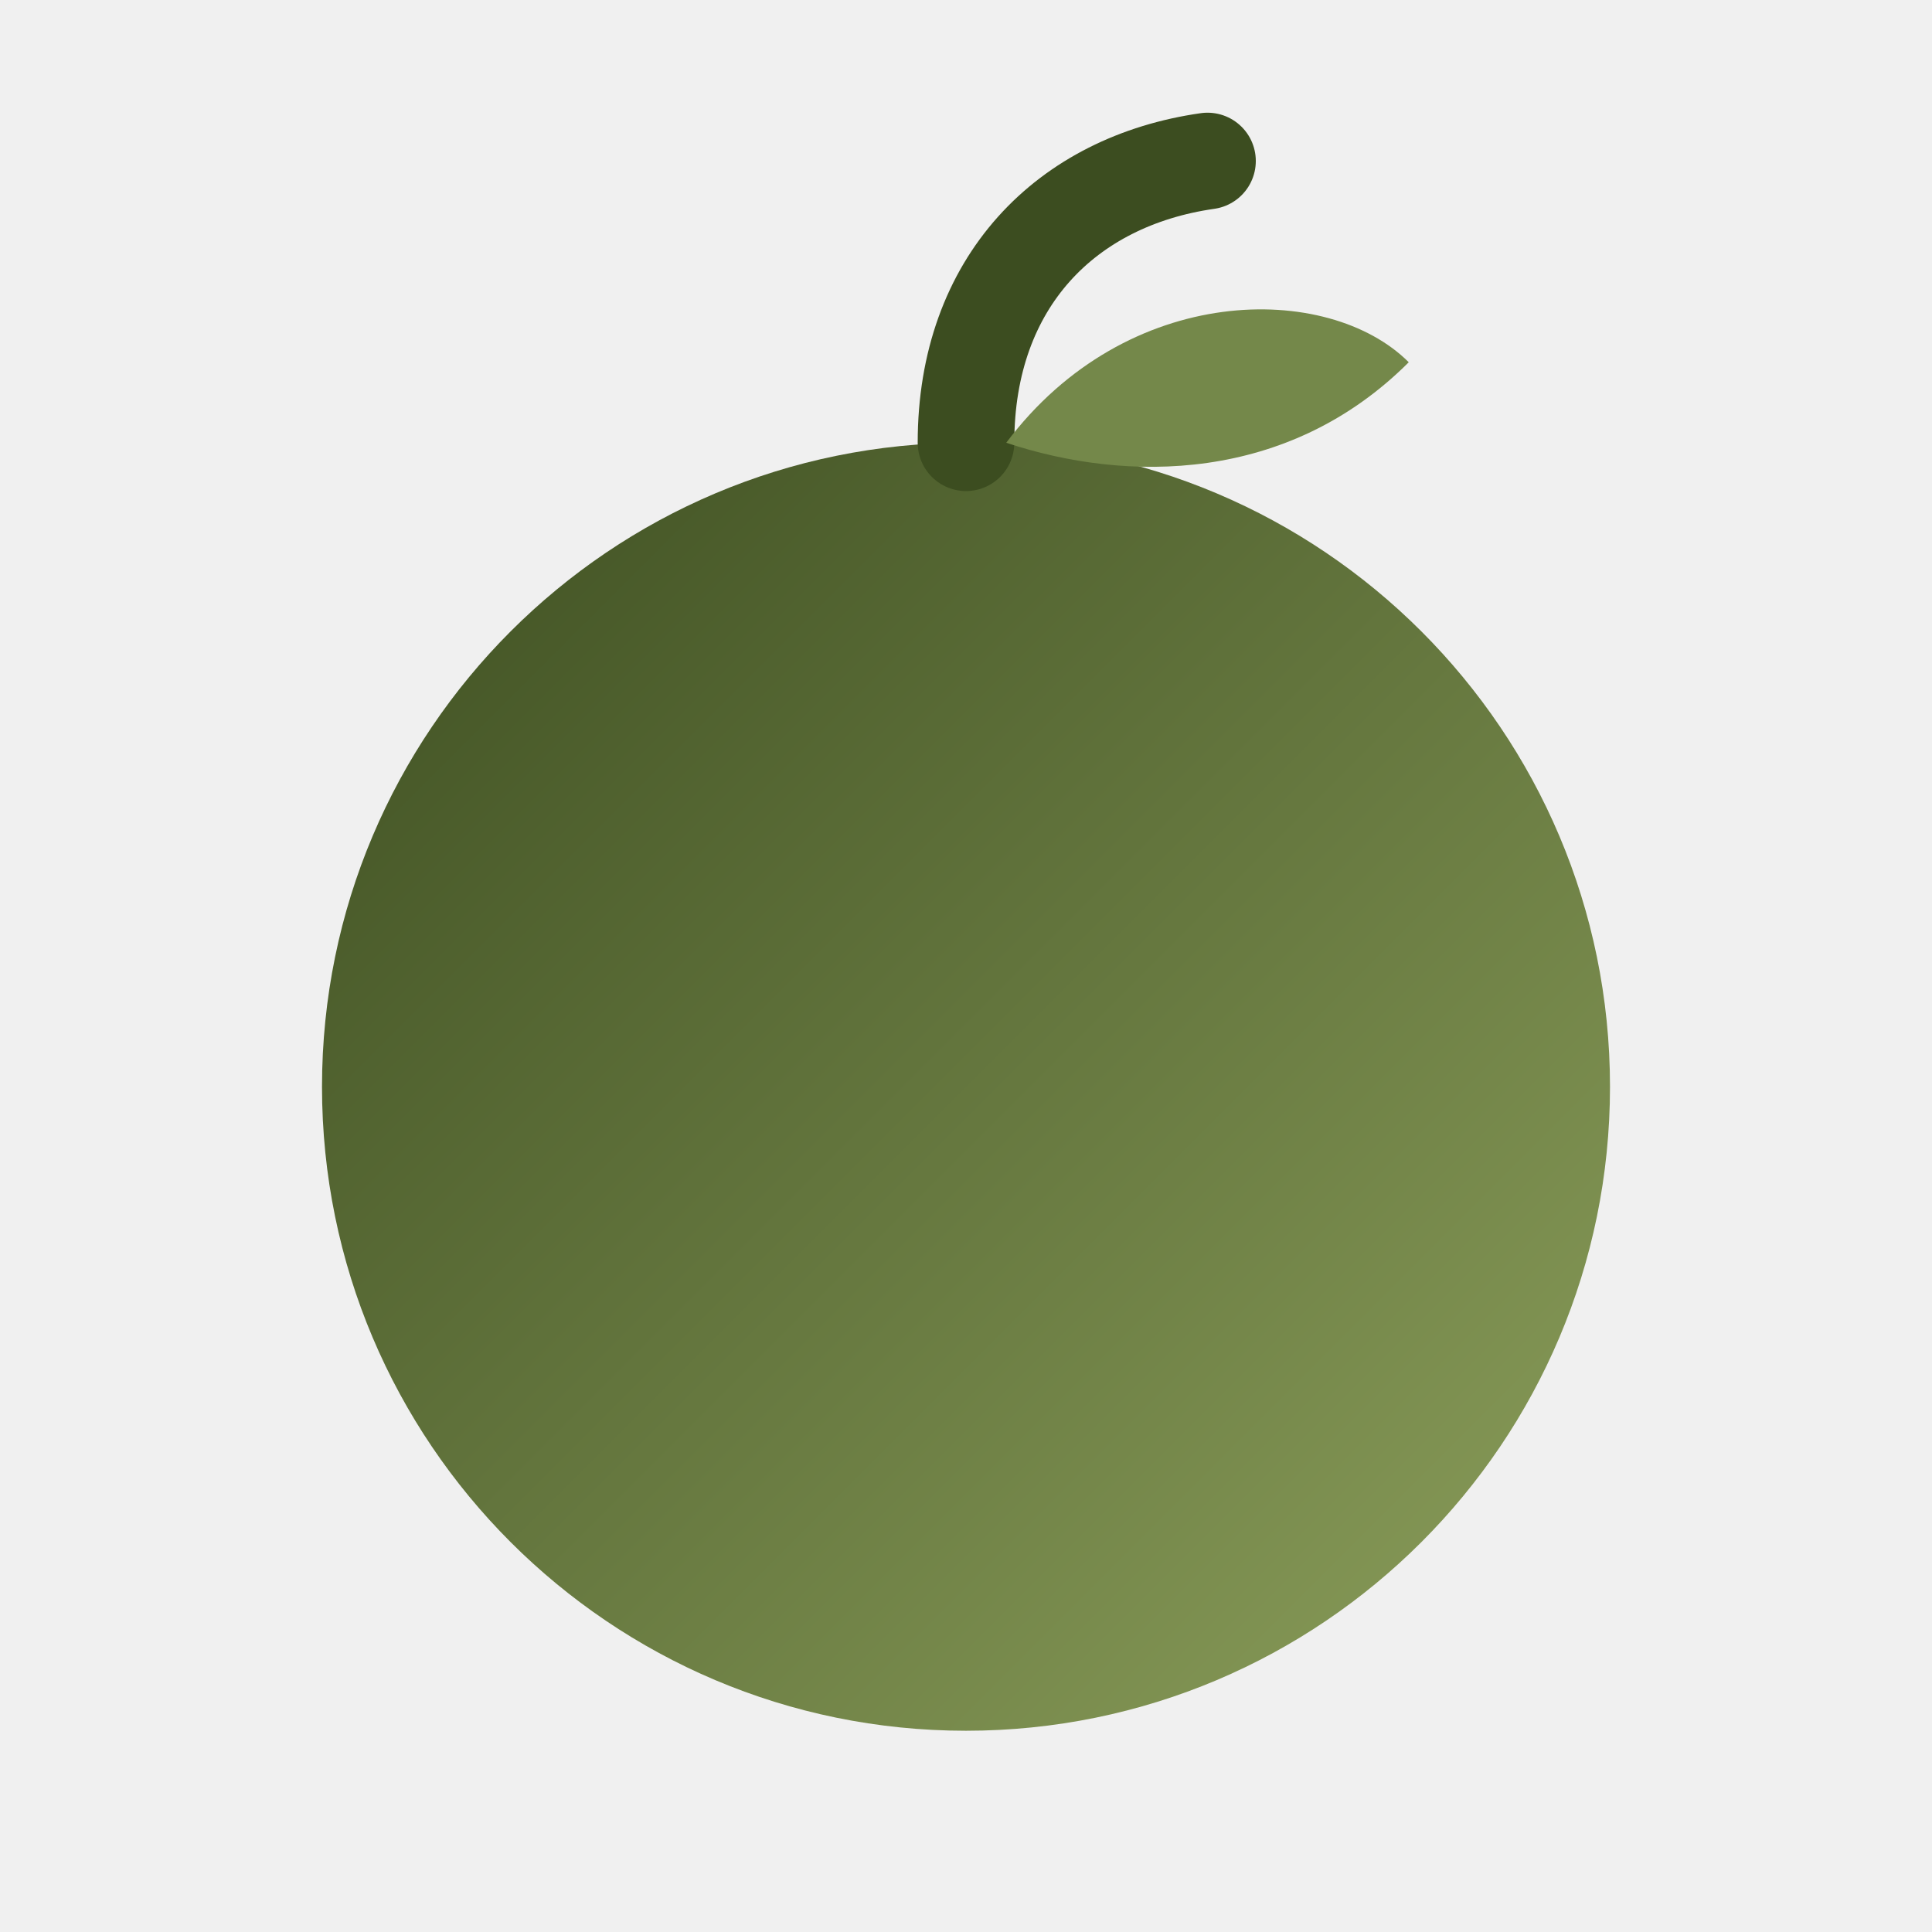
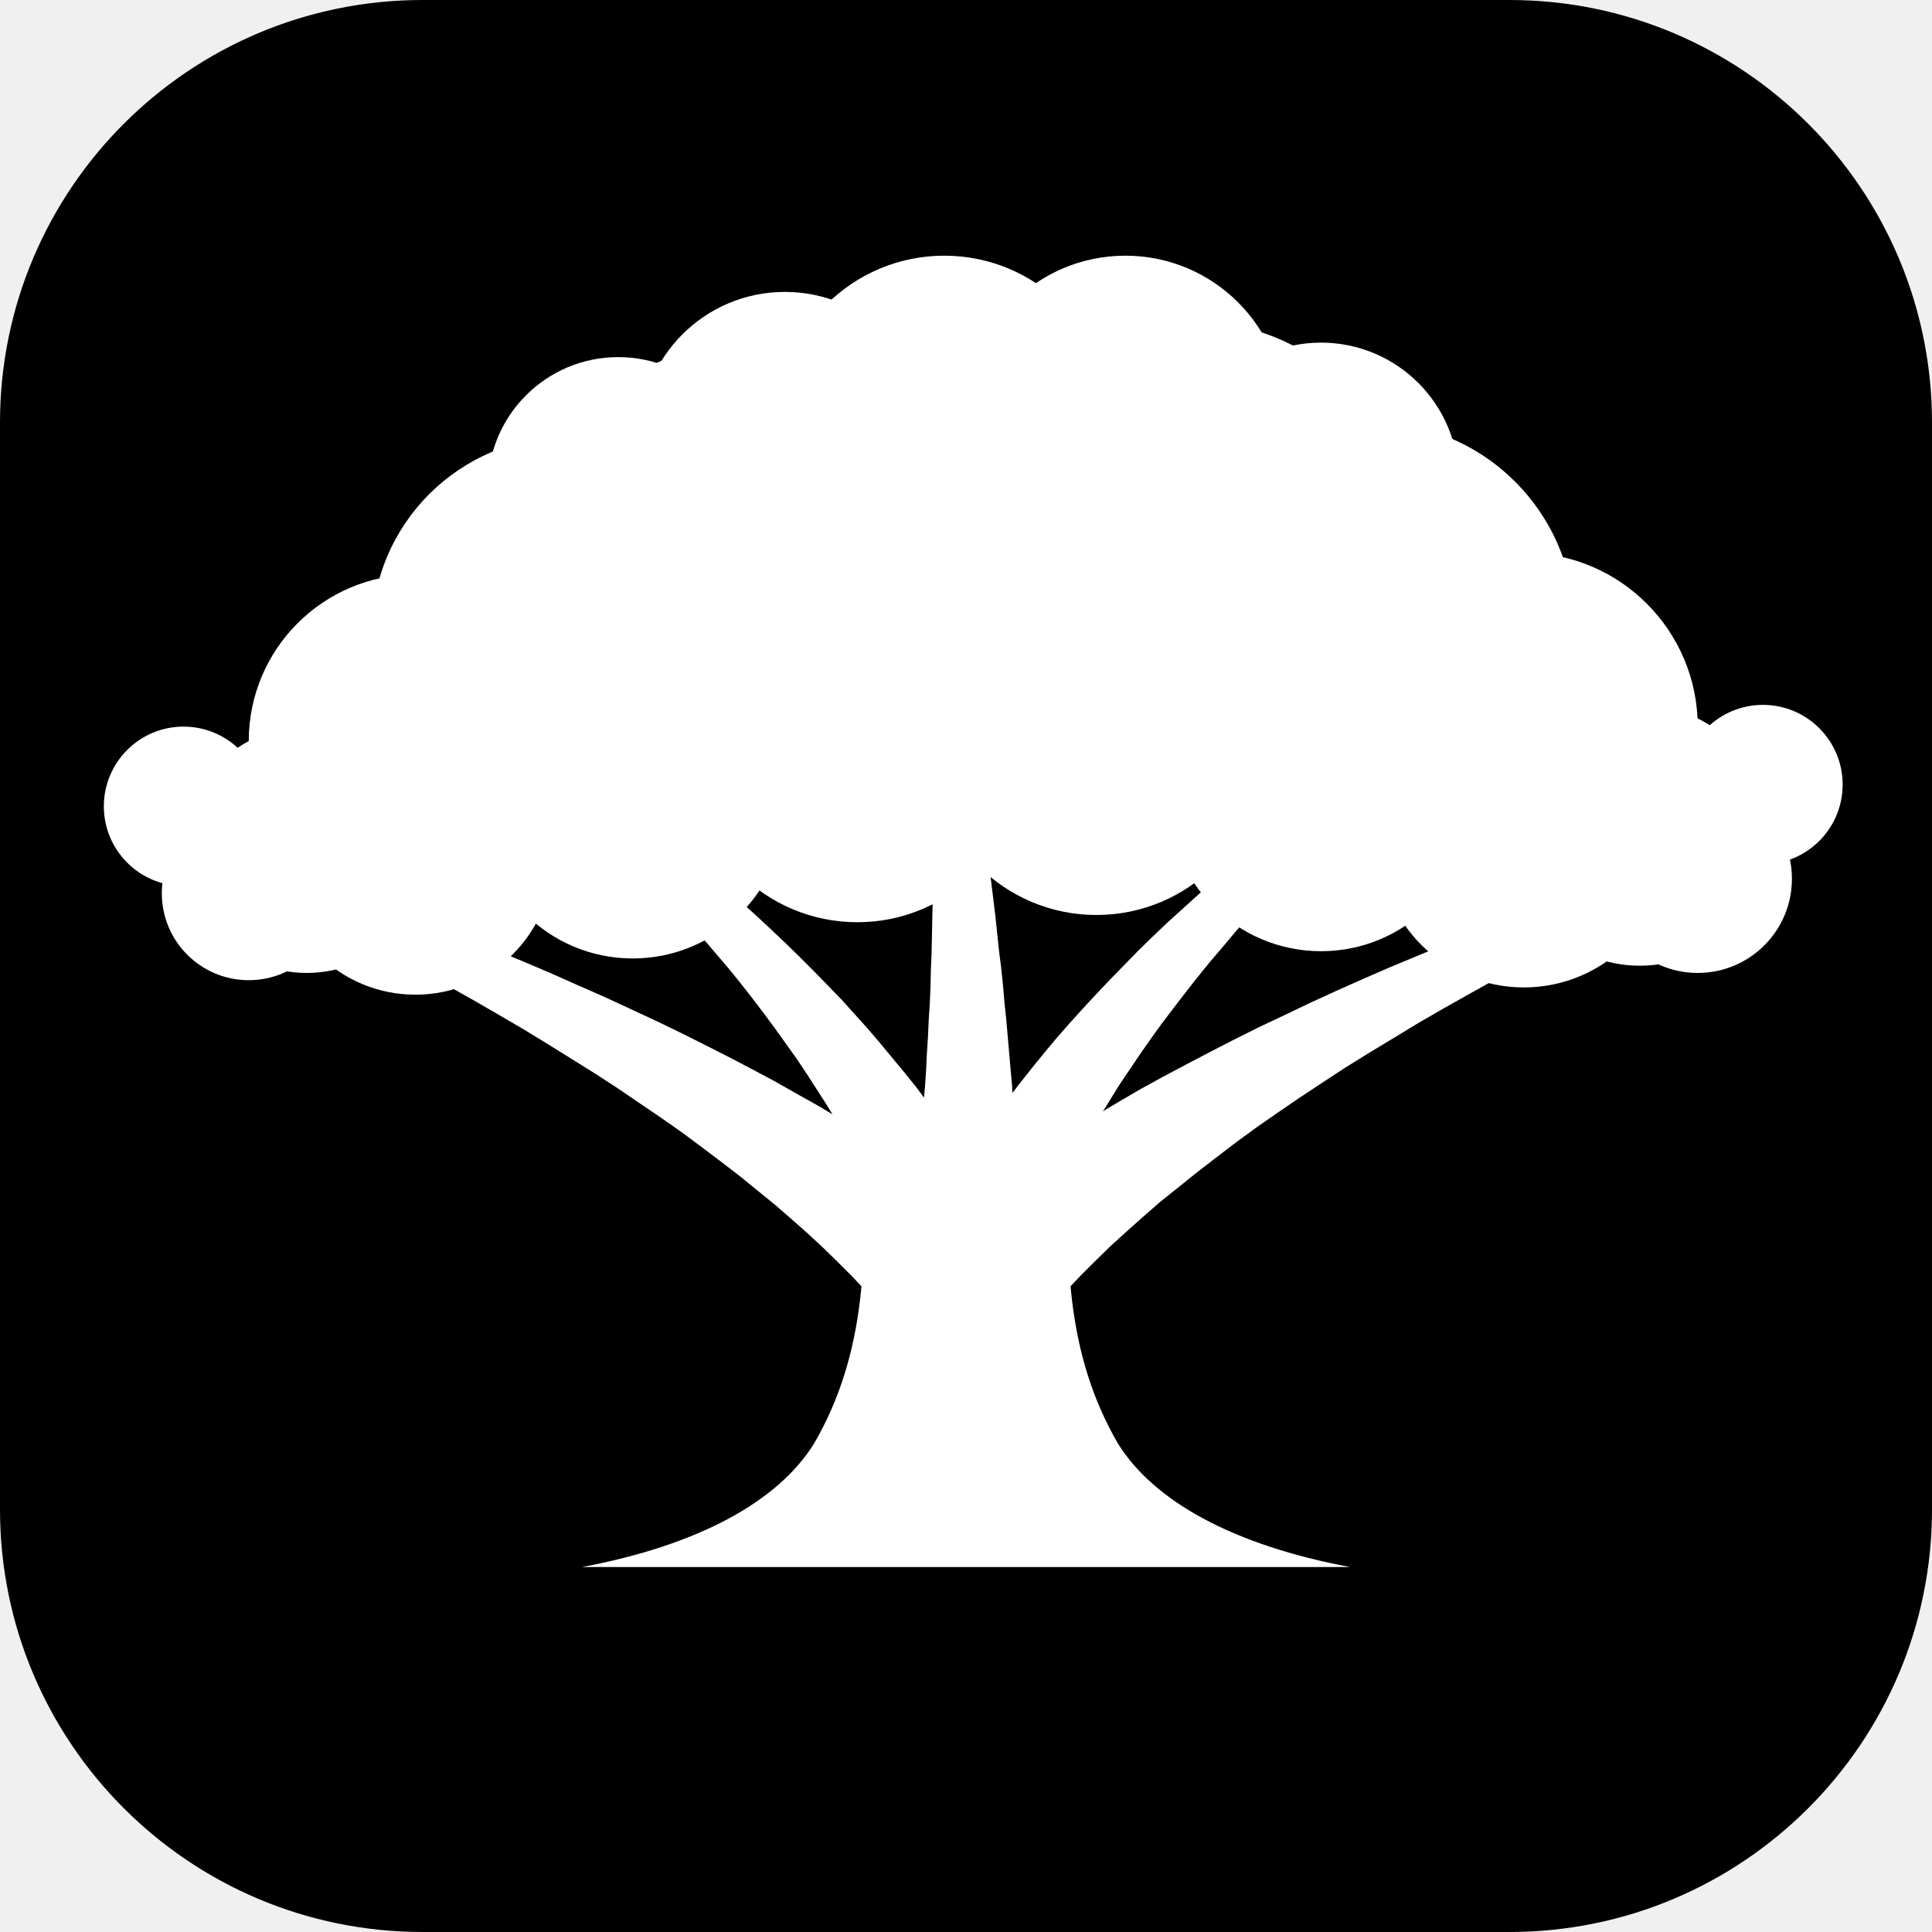
- <svg xmlns="http://www.w3.org/2000/svg" viewBox="0 0 48 48">
-   <defs>
-     <linearGradient id="g" x1="0" y1="0" x2="1" y2="1">
-       <stop offset="0" stop-color="#3c4d20" />
-       <stop offset="1" stop-color="#8da05c" />
-     </linearGradient>
-   </defs>
-   <circle cx="24" cy="27" r="16" fill="url(#g)" />
-   <path d="M24 11c0-4 2.5-6.5 6-7" stroke="#3c4d20" stroke-width="2.4" fill="none" stroke-linecap="round" />
-   <path d="M25 11c3-4 8-4 10-2-3 3-7 3-10 2z" fill="#74884a" />
+ <svg xmlns="http://www.w3.org/2000/svg" viewBox="0 0 512 512">
+   <rect width="512" height="512" rx="112" fill="#000" />
+   <g transform="translate(10.24 8.24) scale(0.96)" fill="#fff">
+     <circle cx="256" cy="150" r="70" />
+     <circle cx="196" cy="146" r="60" />
+     <circle cx="318" cy="142" r="62" />
+     <circle cx="146" cy="166" r="54" />
+     <circle cx="368" cy="164" r="56" />
+     <circle cx="104" cy="196" r="46" />
+     <circle cx="410" cy="192" r="48" />
+     <circle cx="74" cy="226" r="34" />
+     <circle cx="442" cy="222" r="36" />
+     <circle cx="250" cy="108" r="46" />
+     <circle cx="206" cy="112" r="40" />
+     <circle cx="300" cy="106" r="44" />
+     <circle cx="160" cy="126" r="36" />
+     <circle cx="354" cy="124" r="38" />
+     <circle cx="104" cy="228" r="38" />
+     <circle cx="164" cy="214" r="42" />
+     <circle cx="226" cy="200" r="46" />
+     <circle cx="292" cy="198" r="46" />
+     <circle cx="354" cy="212" r="42" />
+     <circle cx="410" cy="224" r="40" />
+     <circle cx="58" cy="238" r="24" />
+     <circle cx="458" cy="234" r="26" />
+     <circle cx="40" cy="214" r="22" />
+     <circle cx="476" cy="208" r="22" />
+     <path d="M226 300 C230 338 228 366 214 390 C204 406 182 418 150 424 L362 424 C330 418 308 406 298 390 C284 366 282 338 286 300 Z" />
+     <path d="M251.9 320.5 L247.0 317.0 L242.0 313.5 L236.9 310.1 L231.6 306.7 L226.2 303.3 L220.6 299.9 L214.9 296.5 L209.0 293.2 L203.0 289.8 L196.8 286.5 L190.5 283.2 L184.0 279.9 L177.4 276.6 L170.6 273.3 L163.7 270.1 L156.6 266.8 L149.3 263.6 L141.9 260.3 L134.4 257.1 L126.7 253.9 L118.8 250.6 L110.8 247.4 L102.6 244.2 L94.3 241.0 L89.7 251.0 L97.6 255.1 L105.2 259.3 L112.7 263.4 L120.0 267.5 L127.1 271.6 L134.1 275.7 L140.8 279.8 L147.4 283.9 L153.8 287.9 L160.1 292.0 L166.1 296.1 L172.0 300.1 L177.7 304.1 L183.2 308.2 L188.5 312.2 L193.7 316.2 L198.6 320.2 L203.4 324.1 L208.0 328.1 L212.4 332.0 L216.6 335.9 L220.6 339.8 L224.5 343.7 L228.1 347.5 Z" />
+     <path d="M260.3 317.4 L257.5 313.0 L254.7 308.7 L251.7 304.4 L248.7 300.1 L245.5 295.9 L242.4 291.7 L239.1 287.6 L235.7 283.5 L232.3 279.4 L228.8 275.3 L225.2 271.3 L221.6 267.3 L217.8 263.4 L214.0 259.5 L210.1 255.6 L206.1 251.7 L202.1 247.9 L198.0 244.1 L193.8 240.3 L189.5 236.6 L185.2 232.8 L180.7 229.2 L176.2 225.5 L171.6 221.9 L164.4 230.1 L168.4 234.2 L172.3 238.3 L176.1 242.3 L179.8 246.4 L183.5 250.6 L187.0 254.7 L190.5 258.8 L193.9 263.0 L197.1 267.1 L200.3 271.3 L203.4 275.5 L206.4 279.7 L209.4 283.9 L212.2 288.1 L214.9 292.3 L217.6 296.5 L220.2 300.8 L222.6 305.0 L225.0 309.3 L227.3 313.5 L229.6 317.8 L231.7 322.1 L233.7 326.3 L235.7 330.6 Z" />
+     <path d="M276.2 330.8 L278.4 326.3 L280.6 321.9 L282.8 317.4 L285.2 313.0 L287.7 308.6 L290.2 304.2 L292.8 299.8 L295.5 295.5 L298.2 291.1 L301.1 286.8 L304.0 282.5 L307.0 278.2 L310.1 273.9 L313.3 269.7 L316.6 265.4 L319.9 261.2 L323.3 257.0 L326.9 252.8 L330.4 248.6 L334.1 244.5 L337.9 240.4 L341.7 236.3 L345.6 232.2 L349.6 228.1 L342.4 219.9 L337.8 223.5 L333.3 227.2 L328.8 230.9 L324.4 234.6 L320.1 238.4 L315.9 242.2 L311.7 246.0 L307.6 249.9 L303.6 253.8 L299.7 257.8 L295.8 261.8 L292.0 265.8 L288.2 269.9 L284.5 274.0 L280.9 278.1 L277.4 282.3 L274.0 286.5 L270.6 290.8 L267.3 295.1 L264.0 299.4 L260.8 303.8 L257.7 308.2 L254.7 312.7 L251.8 317.2 Z" />
+     <path d="M283.9 347.5 L287.7 343.5 L291.7 339.5 L295.9 335.4 L300.3 331.4 L304.9 327.3 L309.6 323.2 L314.6 319.2 L319.7 315.1 L325.0 311.0 L330.5 306.8 L336.1 302.7 L342.0 298.6 L348.0 294.5 L354.2 290.4 L360.6 286.2 L367.2 282.1 L374.0 278.0 L380.9 273.8 L388.0 269.7 L395.3 265.6 L402.8 261.4 L410.4 257.3 L418.2 253.2 L426.2 249.0 L421.8 239.0 L413.3 242.2 L404.9 245.4 L396.7 248.6 L388.7 251.9 L380.8 255.2 L373.1 258.4 L365.5 261.7 L358.1 265.0 L350.9 268.3 L343.8 271.7 L336.8 275.0 L330.0 278.4 L323.4 281.8 L316.9 285.2 L310.5 288.6 L304.3 292.0 L298.3 295.5 L292.4 299.0 L286.6 302.5 L281.0 306.1 L275.6 309.6 L270.3 313.2 L265.1 316.9 L260.1 320.5 Z" />
+     <path d="M271.0 330.6 L270.8 326.3 L270.6 322.0 L270.4 317.7 L270.2 313.3 L269.9 308.9 L269.6 304.5 L269.3 300.0 L269.0 295.6 L268.7 291.0 L268.3 286.5 L267.9 281.9 L267.5 277.3 L267.1 272.7 L266.6 268.0 L266.2 263.3 L265.7 258.5 L265.1 253.8 L264.6 249.0 L264.1 244.2 L263.5 239.3 L262.9 234.4 L262.3 229.5 L261.6 224.5 L261.0 219.5 L247.0 220.5 L247.0 225.4 L247.0 230.4 L246.9 235.3 L246.8 240.2 L246.7 245.0 L246.6 249.8 L246.5 254.5 L246.3 259.2 L246.2 263.9 L246.0 268.5 L245.7 273.1 L245.5 277.7 L245.2 282.2 L245.0 286.7 L244.7 291.1 L244.3 295.6 L244.0 299.9 L243.6 304.3 L243.2 308.5 L242.8 312.8 L242.4 317.0 L242.0 321.2 L241.5 325.3 L241.0 329.4 Z" />
+   </g>
</svg>
